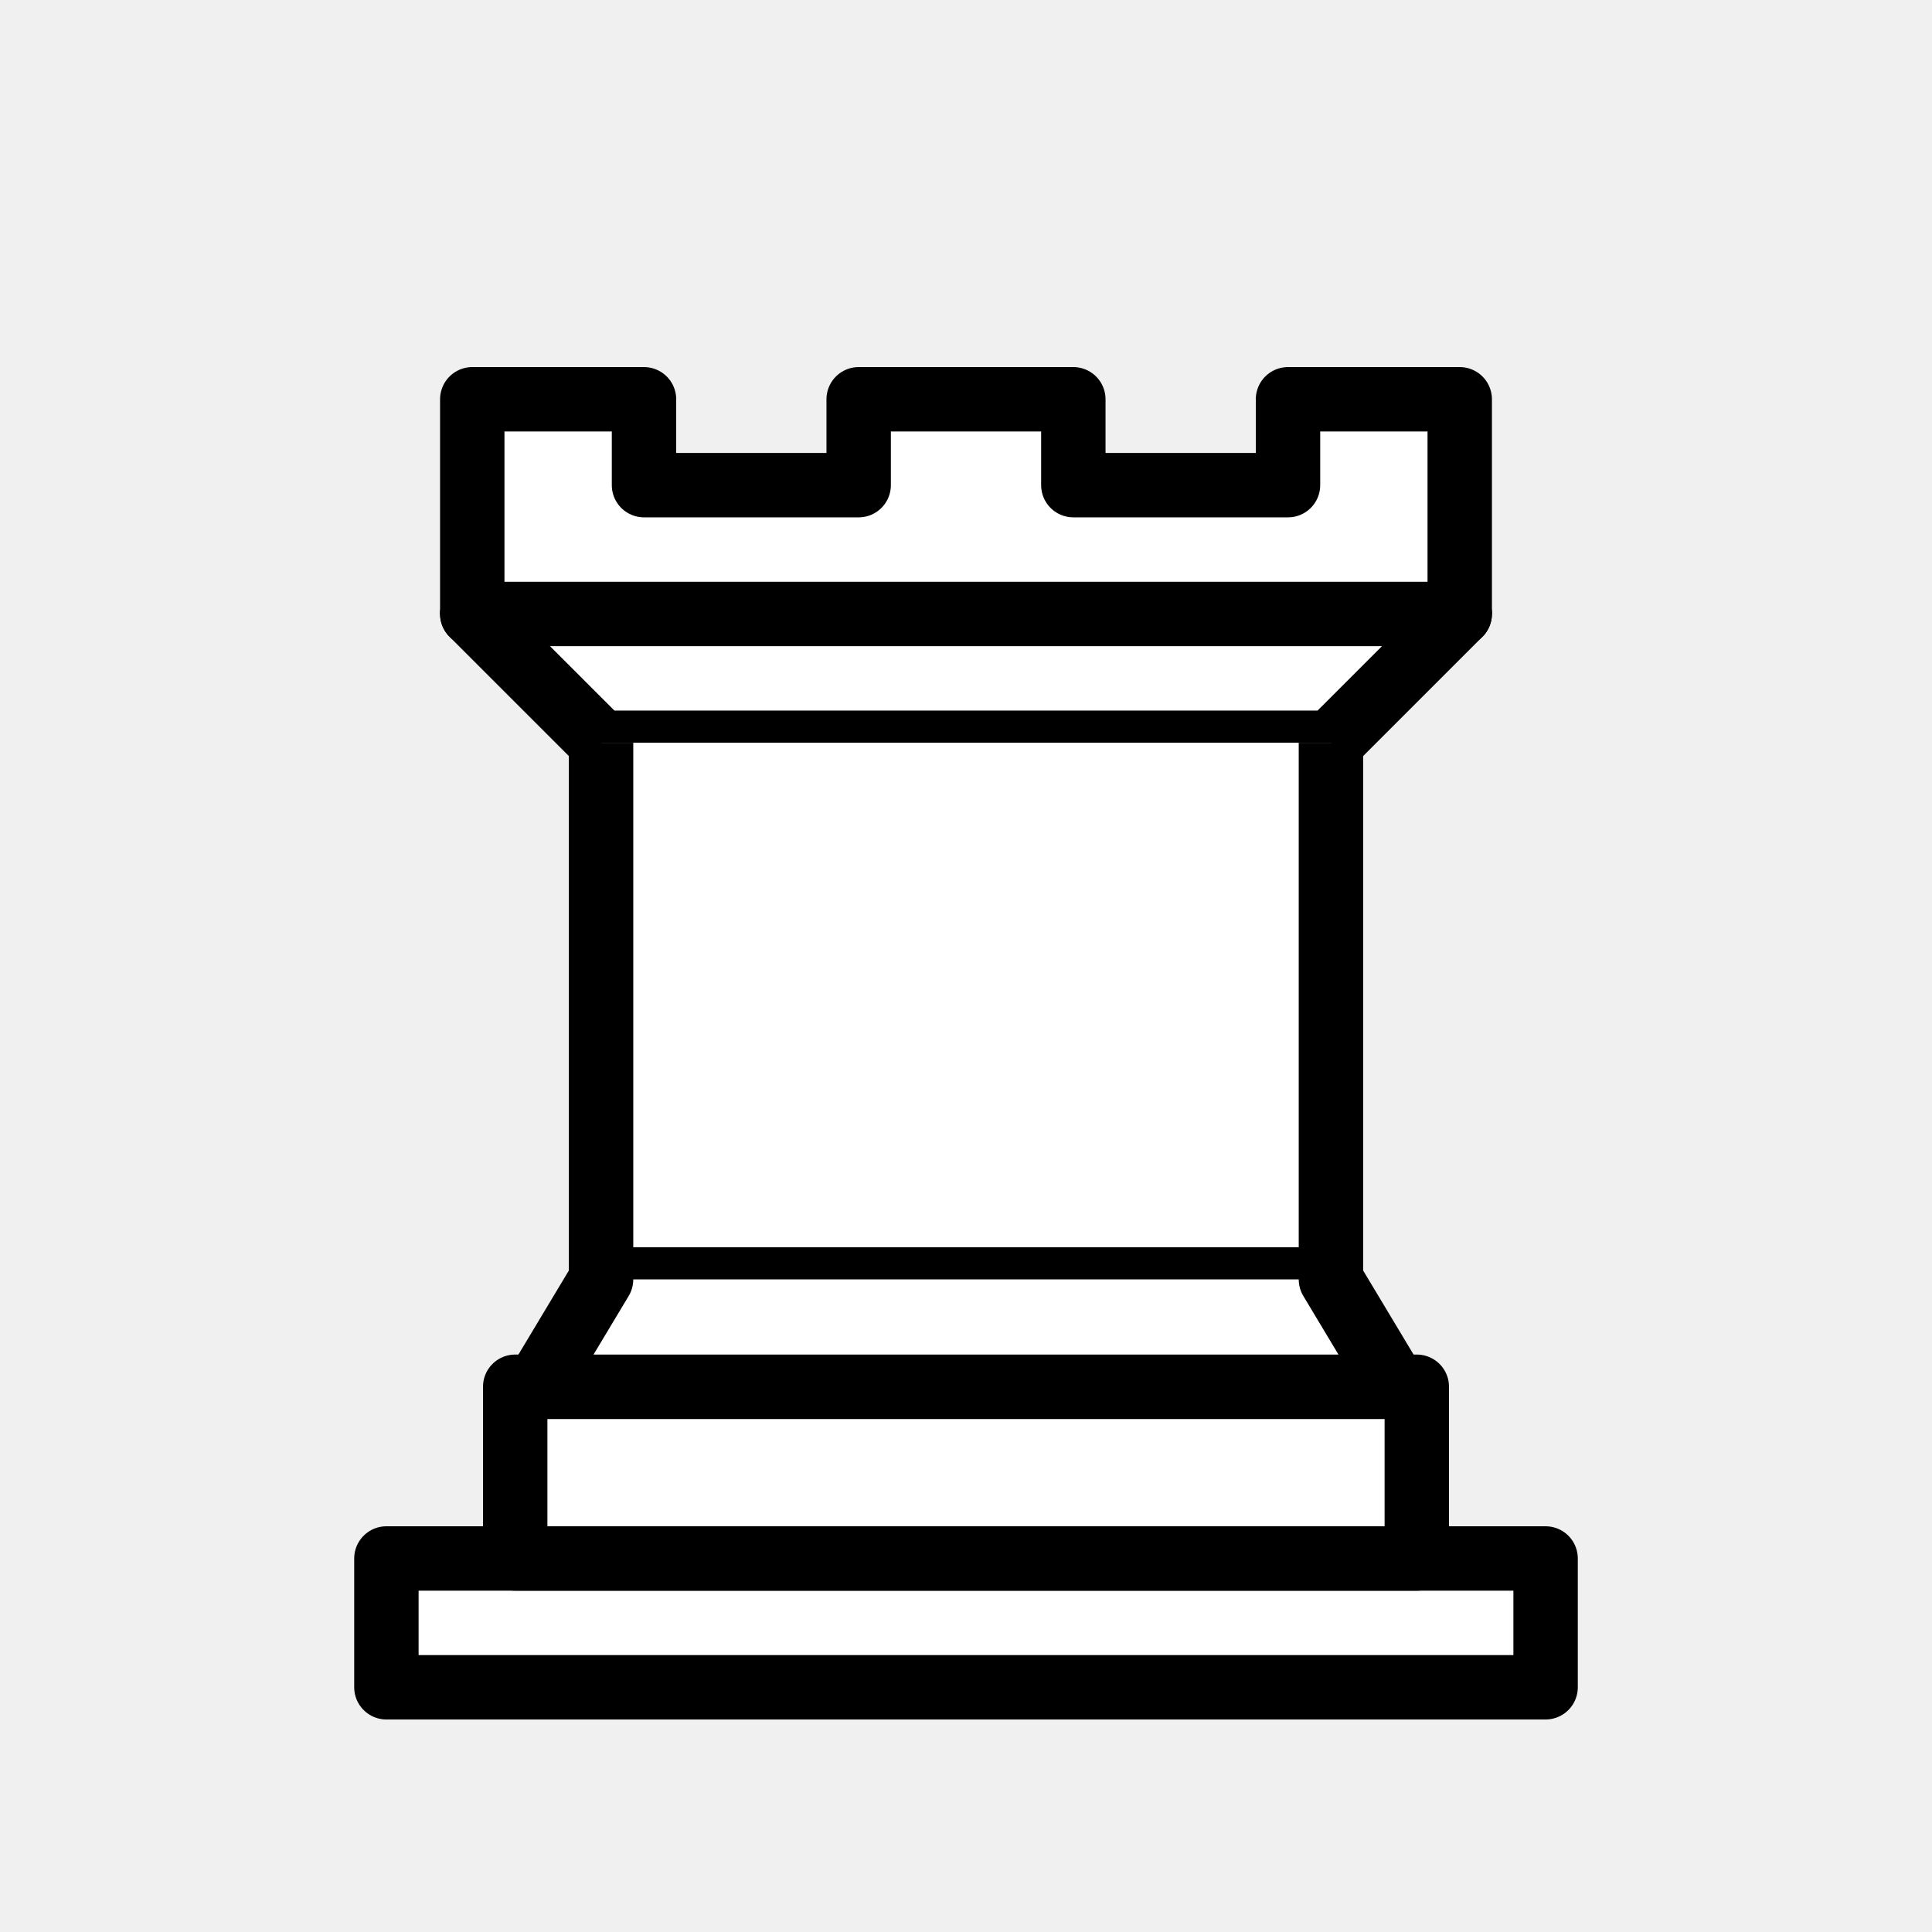
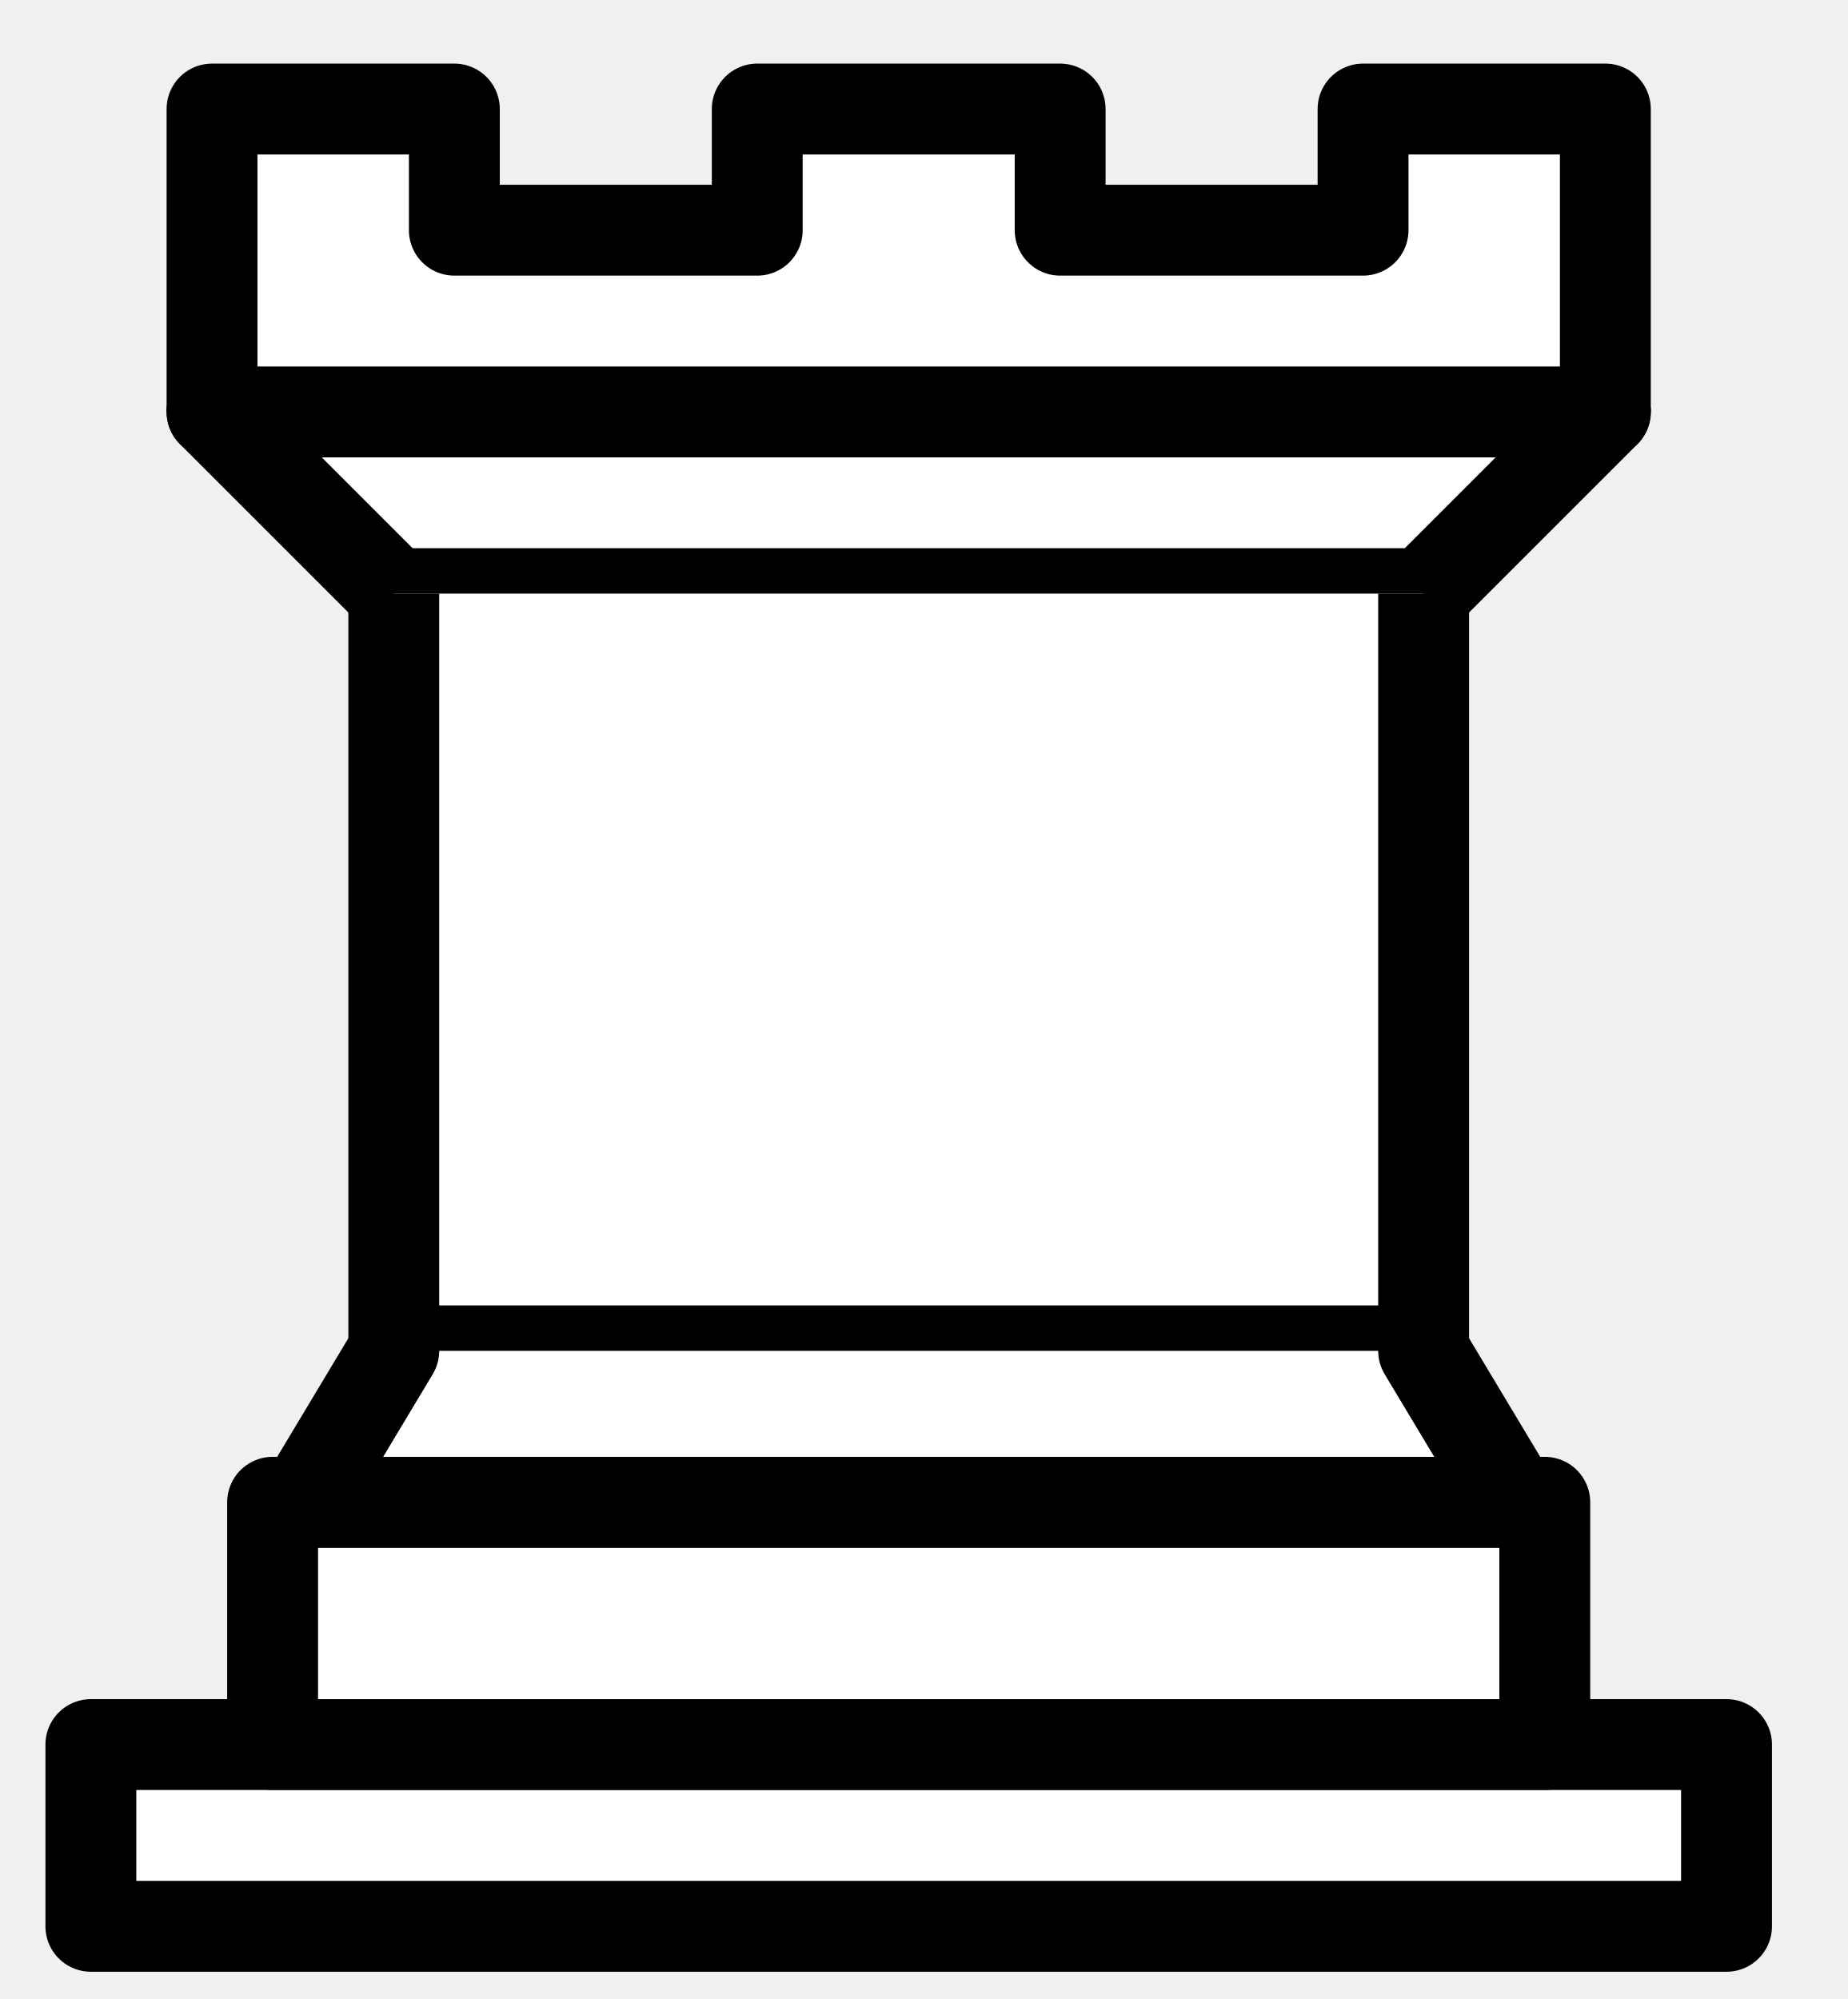
- <svg xmlns="http://www.w3.org/2000/svg" version="1.1" width="45" height="45">
+ <svg xmlns="http://www.w3.org/2000/svg" version="1.1" viewBox="7.5 7.5 30.5 33" width="30.5" height="33">
  <g style="opacity:1; fill:#ffffff; fill-opacity:1; fill-rule:evenodd; stroke:#000000; stroke-width:1.5; stroke-linecap:round;stroke-linejoin:round;stroke-miterlimit:4; stroke-dasharray:none; stroke-opacity:1;" transform="translate(0,0.3)">
    <path d="M 9,39 L 36,39 L 36,36 L 9,36 L 9,39 z " style="stroke-linecap:butt;" />
    <path d="M 12,36 L 12,32 L 33,32 L 33,36 L 12,36 z " style="stroke-linecap:butt;" />
    <path d="M 11,14 L 11,9 L 15,9 L 15,11 L 20,11 L 20,9 L 25,9 L 25,11 L 30,11 L 30,9 L 34,9 L 34,14" style="stroke-linecap:butt;" />
    <path d="M 34,14 L 31,17 L 14,17 L 11,14" />
    <path d="M 31,17 L 31,29.5 L 14,29.5 L 14,17" style="stroke-linecap:butt; stroke-linejoin:miter;" />
    <path d="M 31,29.5 L 32.5,32 L 12.5,32 L 14,29.5" />
    <path d="M 11,14 L 34,14" style="fill:none; stroke:#000000; stroke-linejoin:miter;" />
  </g>
</svg>
